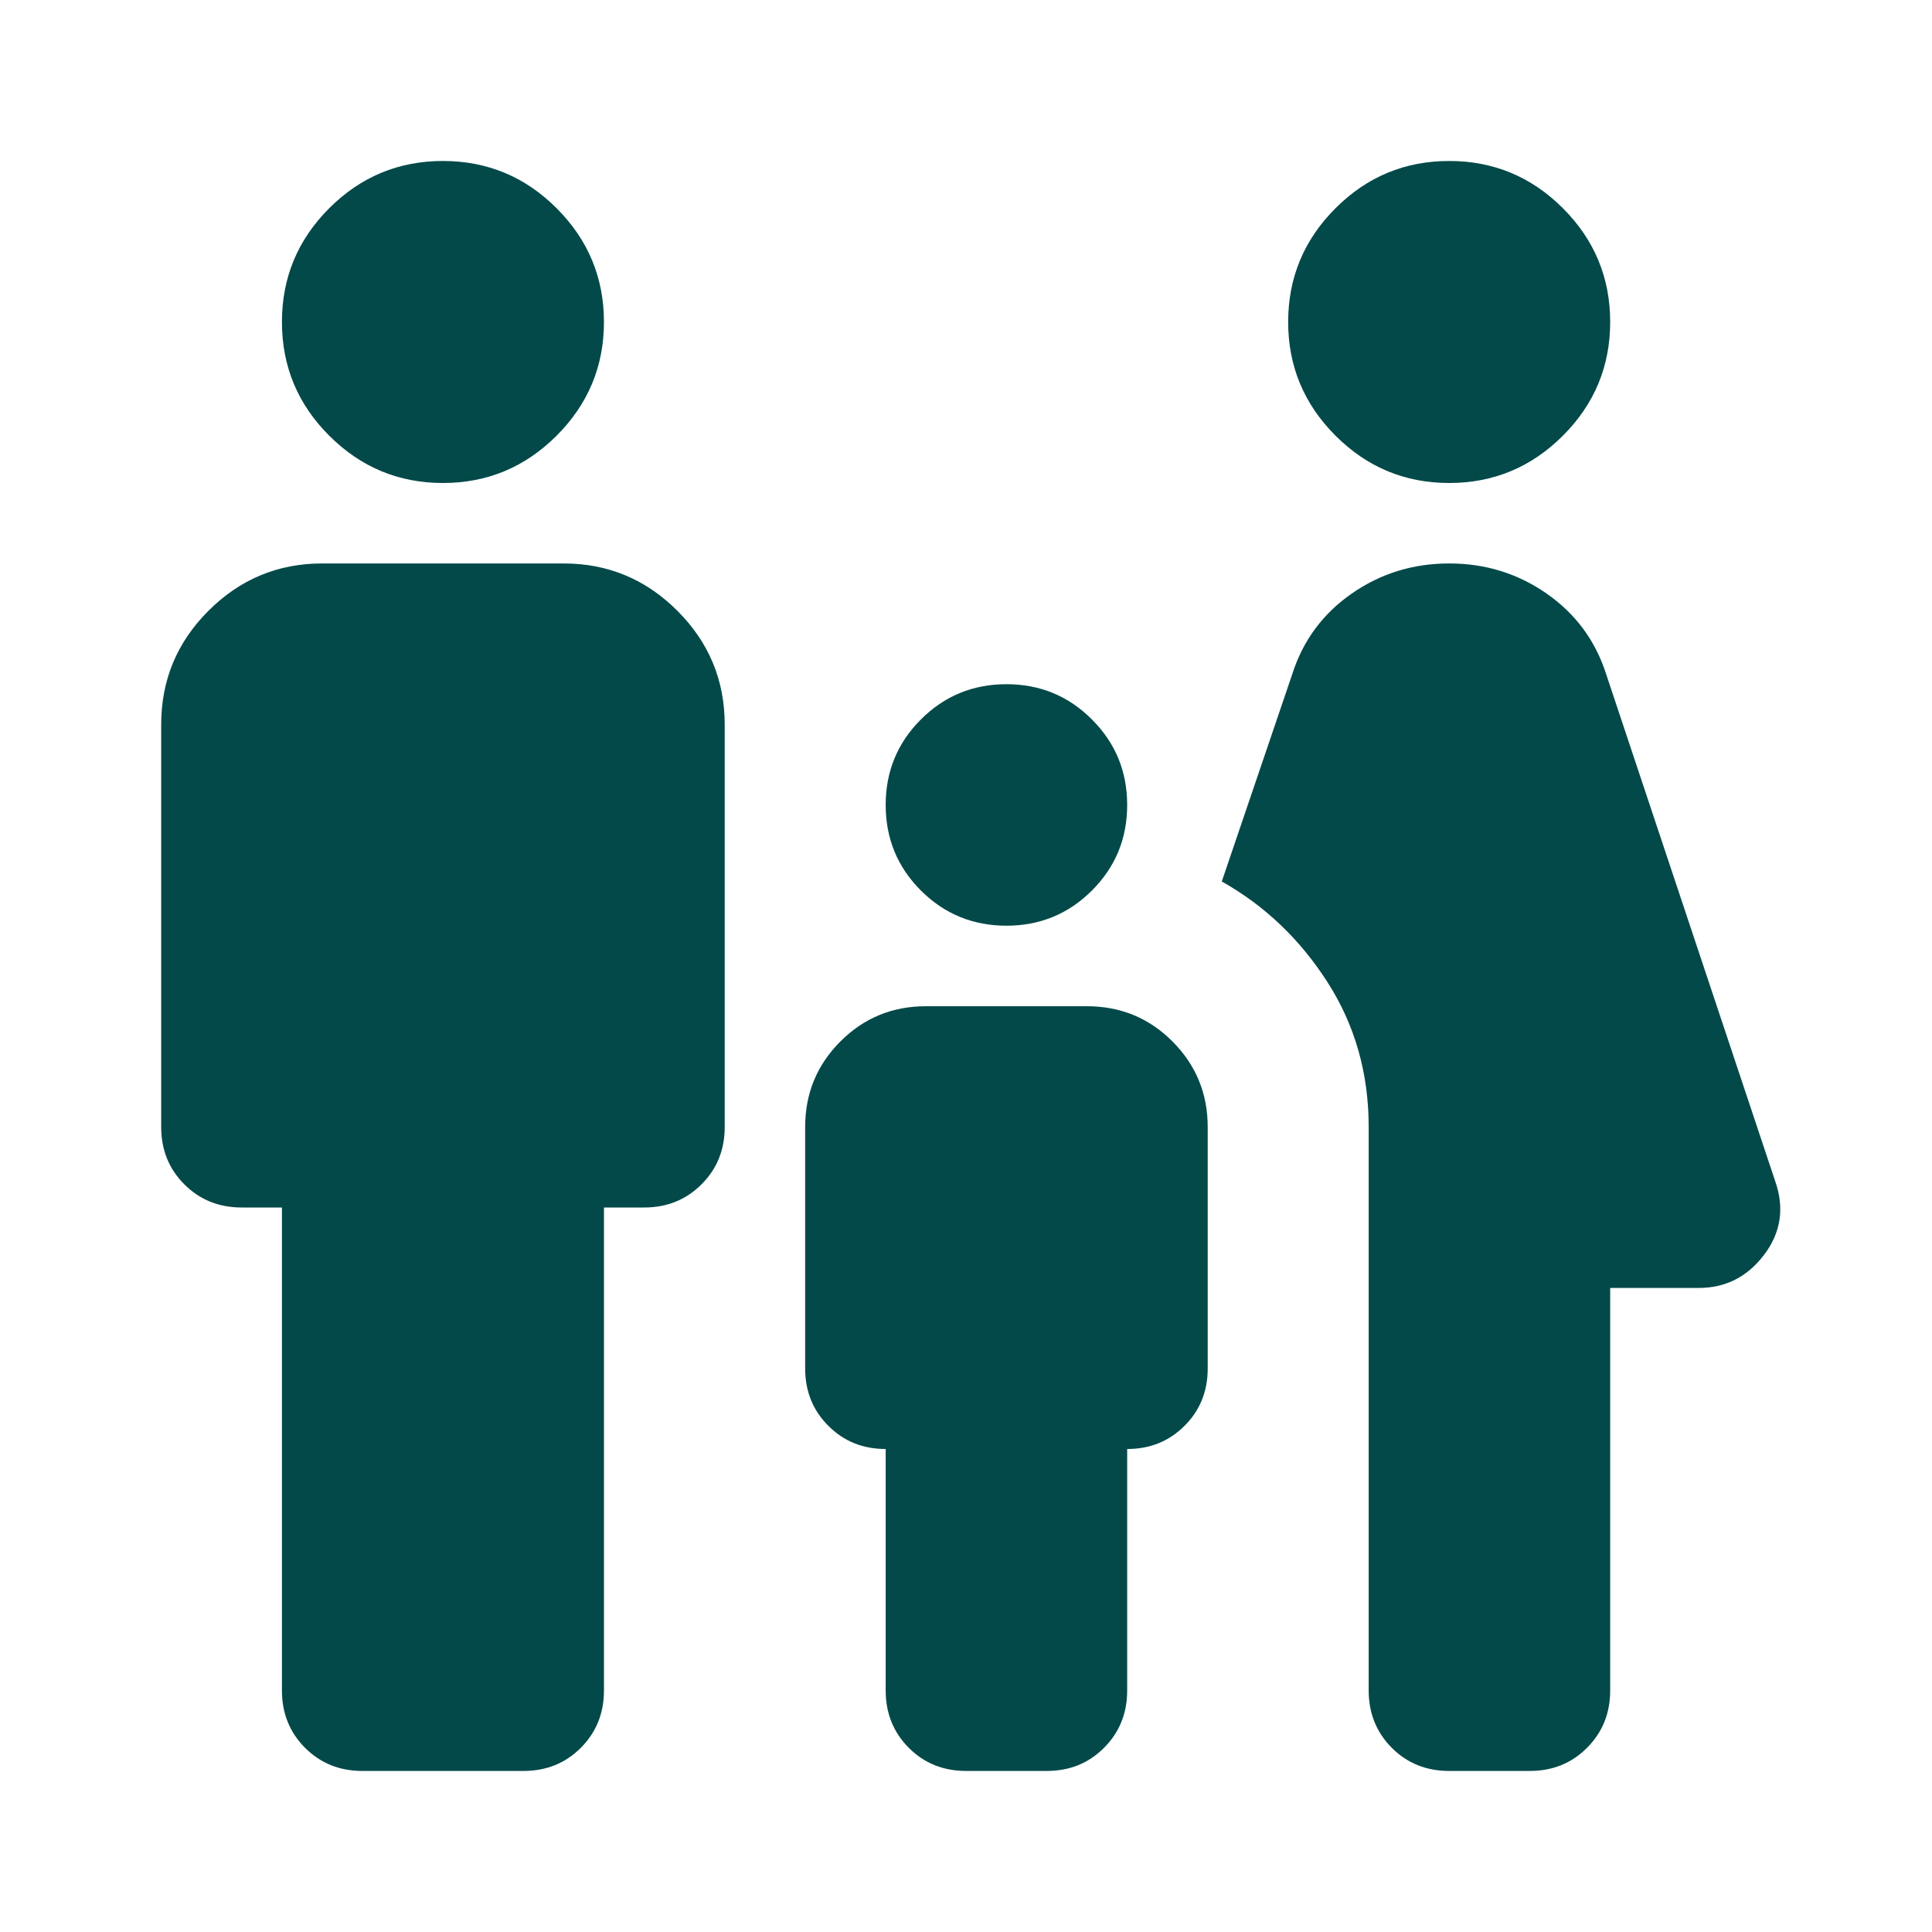
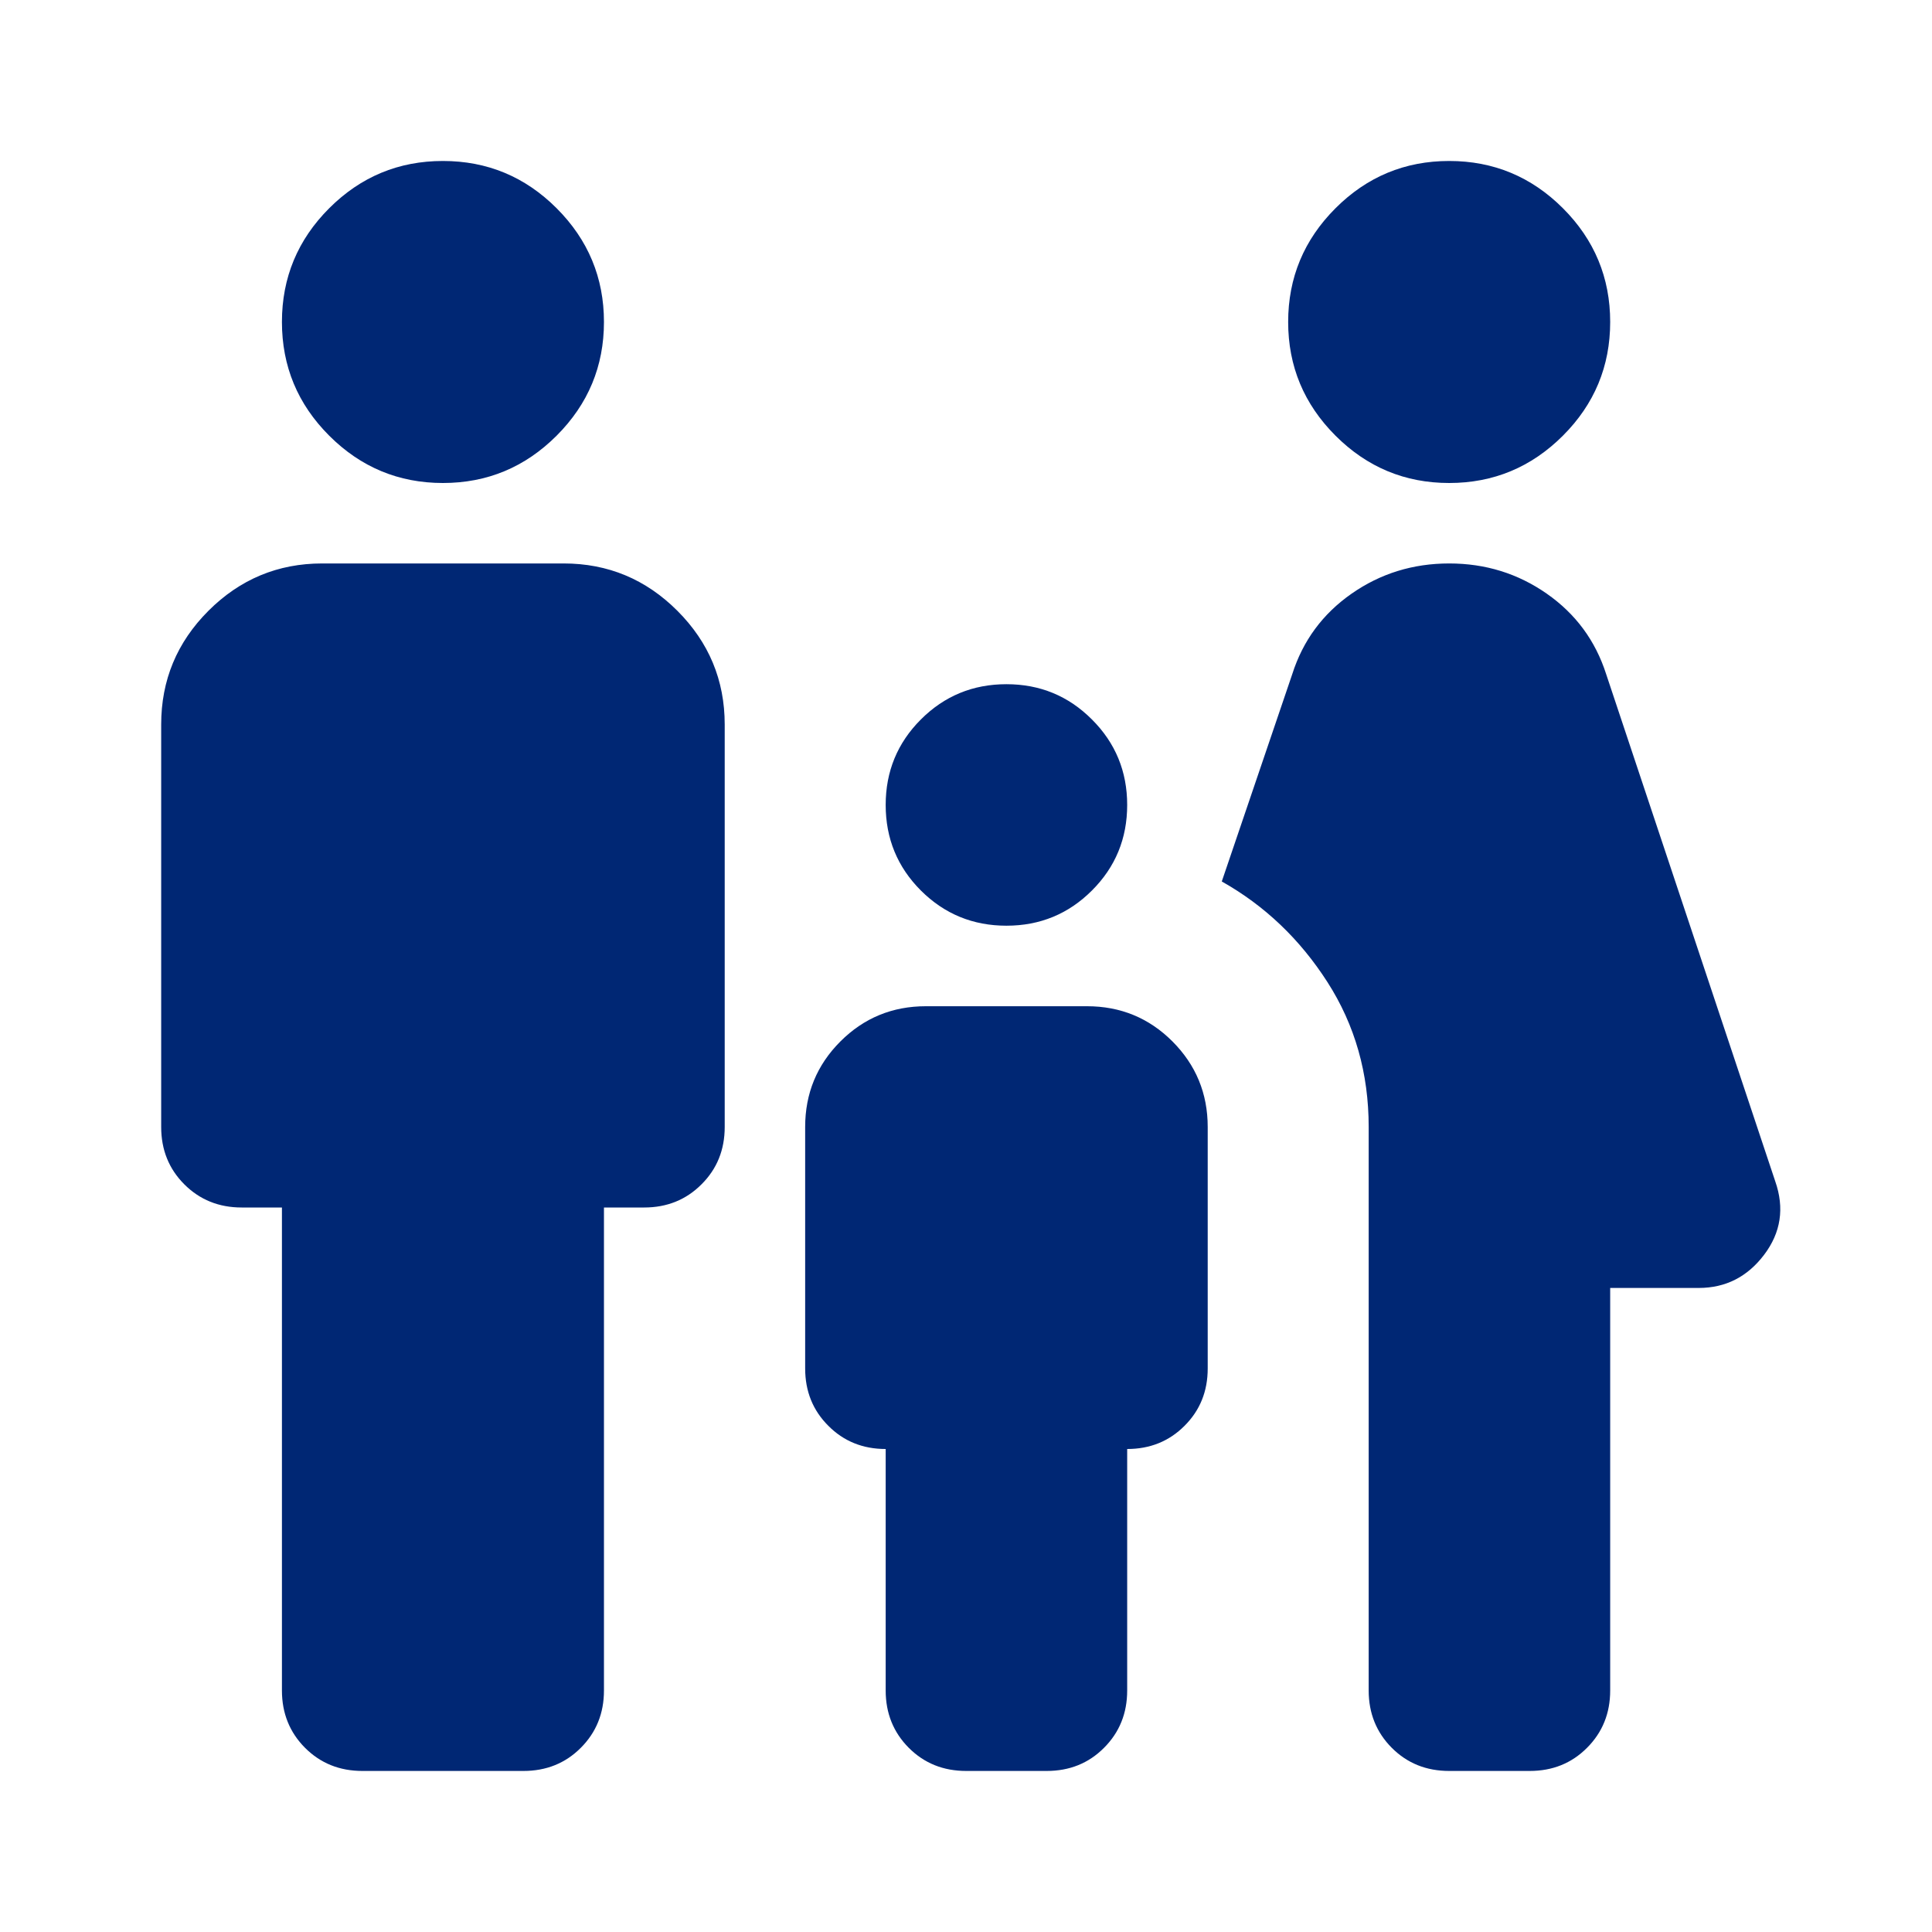
<svg xmlns="http://www.w3.org/2000/svg" width="28" height="28" viewBox="0 0 28 28" fill="none">
  <mask id="mask0_95_4283" style="mask-type:alpha" maskUnits="userSpaceOnUse" x="0" y="0" width="28" height="28">
    <rect width="28" height="28" fill="#D9D9D9" />
  </mask>
  <g mask="url(#mask0_95_4283)">
-     <path d="M21.003 7C20.361 7 19.812 6.771 19.355 6.314C18.898 5.857 18.669 5.308 18.669 4.666C18.669 4.025 18.898 3.475 19.355 3.018C19.812 2.561 20.361 2.333 21.003 2.333C21.644 2.333 22.194 2.561 22.651 3.018C23.108 3.475 23.336 4.025 23.336 4.666C23.336 5.308 23.108 5.857 22.651 6.314C22.194 6.771 21.644 7 21.003 7ZM19.836 24.5V16.333C19.836 15.555 19.637 14.855 19.238 14.233C18.839 13.611 18.329 13.125 17.707 12.775L18.728 9.771C18.883 9.284 19.17 8.896 19.588 8.604C20.006 8.312 20.478 8.166 21.003 8.166C21.528 8.166 21.999 8.312 22.417 8.604C22.835 8.896 23.122 9.284 23.278 9.771L25.728 17.12C25.864 17.509 25.81 17.864 25.567 18.185C25.324 18.506 25.008 18.666 24.619 18.666H23.336V24.5C23.336 24.83 23.224 25.107 23 25.331C22.777 25.555 22.5 25.666 22.169 25.666H21.003C20.672 25.666 20.395 25.555 20.171 25.331C19.948 25.107 19.836 24.83 19.836 24.5ZM14.586 13.416C14.1 13.416 13.687 13.246 13.346 12.906C13.006 12.566 12.836 12.152 12.836 11.666C12.836 11.18 13.006 10.767 13.346 10.427C13.687 10.086 14.1 9.916 14.586 9.916C15.072 9.916 15.485 10.086 15.825 10.427C16.166 10.767 16.336 11.18 16.336 11.666C16.336 12.152 16.166 12.566 15.825 12.906C15.485 13.246 15.072 13.416 14.586 13.416ZM6.419 7C5.778 7 5.228 6.771 4.771 6.314C4.314 5.857 4.086 5.308 4.086 4.666C4.086 4.025 4.314 3.475 4.771 3.018C5.228 2.561 5.778 2.333 6.419 2.333C7.061 2.333 7.61 2.561 8.067 3.018C8.524 3.475 8.753 4.025 8.753 4.666C8.753 5.308 8.524 5.857 8.067 6.314C7.61 6.771 7.061 7 6.419 7ZM4.086 24.5V17.5H3.503C3.172 17.5 2.895 17.388 2.671 17.164C2.448 16.941 2.336 16.664 2.336 16.333V10.5C2.336 9.858 2.564 9.309 3.021 8.852C3.478 8.395 4.028 8.166 4.669 8.166H8.169C8.811 8.166 9.36 8.395 9.817 8.852C10.274 9.309 10.503 9.858 10.503 10.5V16.333C10.503 16.664 10.391 16.941 10.167 17.164C9.944 17.388 9.666 17.5 9.336 17.5H8.753V24.5C8.753 24.83 8.641 25.107 8.417 25.331C8.194 25.555 7.916 25.666 7.586 25.666H5.253C4.922 25.666 4.645 25.555 4.421 25.331C4.198 25.107 4.086 24.83 4.086 24.5ZM12.836 24.5V21C12.505 21 12.228 20.888 12.005 20.664C11.781 20.441 11.669 20.164 11.669 19.833V16.333C11.669 15.847 11.839 15.434 12.18 15.093C12.52 14.753 12.933 14.583 13.419 14.583H15.753C16.239 14.583 16.652 14.753 16.992 15.093C17.332 15.434 17.503 15.847 17.503 16.333V19.833C17.503 20.164 17.391 20.441 17.167 20.664C16.944 20.888 16.666 21 16.336 21V24.5C16.336 24.83 16.224 25.107 16 25.331C15.777 25.555 15.5 25.666 15.169 25.666H14.003C13.672 25.666 13.395 25.555 13.171 25.331C12.948 25.107 12.836 24.83 12.836 24.5Z" fill="#044949" />
+     <path d="M21.003 7C20.361 7 19.812 6.771 19.355 6.314C18.898 5.857 18.669 5.308 18.669 4.666C18.669 4.025 18.898 3.475 19.355 3.018C19.812 2.561 20.361 2.333 21.003 2.333C21.644 2.333 22.194 2.561 22.651 3.018C23.108 3.475 23.336 4.025 23.336 4.666C23.336 5.308 23.108 5.857 22.651 6.314C22.194 6.771 21.644 7 21.003 7ZM19.836 24.5V16.333C19.836 15.555 19.637 14.855 19.238 14.233C18.839 13.611 18.329 13.125 17.707 12.775L18.728 9.771C18.883 9.284 19.17 8.896 19.588 8.604C20.006 8.312 20.478 8.166 21.003 8.166C21.528 8.166 21.999 8.312 22.417 8.604C22.835 8.896 23.122 9.284 23.278 9.771L25.728 17.12C25.864 17.509 25.81 17.864 25.567 18.185C25.324 18.506 25.008 18.666 24.619 18.666H23.336V24.5C23.336 24.83 23.224 25.107 23 25.331C22.777 25.555 22.5 25.666 22.169 25.666H21.003C20.672 25.666 20.395 25.555 20.171 25.331C19.948 25.107 19.836 24.83 19.836 24.5ZM14.586 13.416C14.1 13.416 13.687 13.246 13.346 12.906C13.006 12.566 12.836 12.152 12.836 11.666C12.836 11.18 13.006 10.767 13.346 10.427C13.687 10.086 14.1 9.916 14.586 9.916C15.072 9.916 15.485 10.086 15.825 10.427C16.166 10.767 16.336 11.18 16.336 11.666C16.336 12.152 16.166 12.566 15.825 12.906C15.485 13.246 15.072 13.416 14.586 13.416ZM6.419 7C5.778 7 5.228 6.771 4.771 6.314C4.314 5.857 4.086 5.308 4.086 4.666C4.086 4.025 4.314 3.475 4.771 3.018C5.228 2.561 5.778 2.333 6.419 2.333C7.061 2.333 7.61 2.561 8.067 3.018C8.524 3.475 8.753 4.025 8.753 4.666C8.753 5.308 8.524 5.857 8.067 6.314C7.61 6.771 7.061 7 6.419 7ZM4.086 24.5V17.5H3.503C3.172 17.5 2.895 17.388 2.671 17.164C2.448 16.941 2.336 16.664 2.336 16.333V10.5C2.336 9.858 2.564 9.309 3.021 8.852C3.478 8.395 4.028 8.166 4.669 8.166H8.169C8.811 8.166 9.36 8.395 9.817 8.852C10.274 9.309 10.503 9.858 10.503 10.5V16.333C10.503 16.664 10.391 16.941 10.167 17.164C9.944 17.388 9.666 17.5 9.336 17.5H8.753V24.5C8.753 24.83 8.641 25.107 8.417 25.331C8.194 25.555 7.916 25.666 7.586 25.666H5.253C4.922 25.666 4.645 25.555 4.421 25.331C4.198 25.107 4.086 24.83 4.086 24.5ZM12.836 24.5V21C12.505 21 12.228 20.888 12.005 20.664C11.781 20.441 11.669 20.164 11.669 19.833V16.333C11.669 15.847 11.839 15.434 12.18 15.093C12.52 14.753 12.933 14.583 13.419 14.583H15.753C16.239 14.583 16.652 14.753 16.992 15.093C17.332 15.434 17.503 15.847 17.503 16.333V19.833C17.503 20.164 17.391 20.441 17.167 20.664C16.944 20.888 16.666 21 16.336 21V24.5C16.336 24.83 16.224 25.107 16 25.331C15.777 25.555 15.5 25.666 15.169 25.666H14.003C13.672 25.666 13.395 25.555 13.171 25.331C12.948 25.107 12.836 24.83 12.836 24.5Z" fill="#002774" />
  </g>
</svg>
